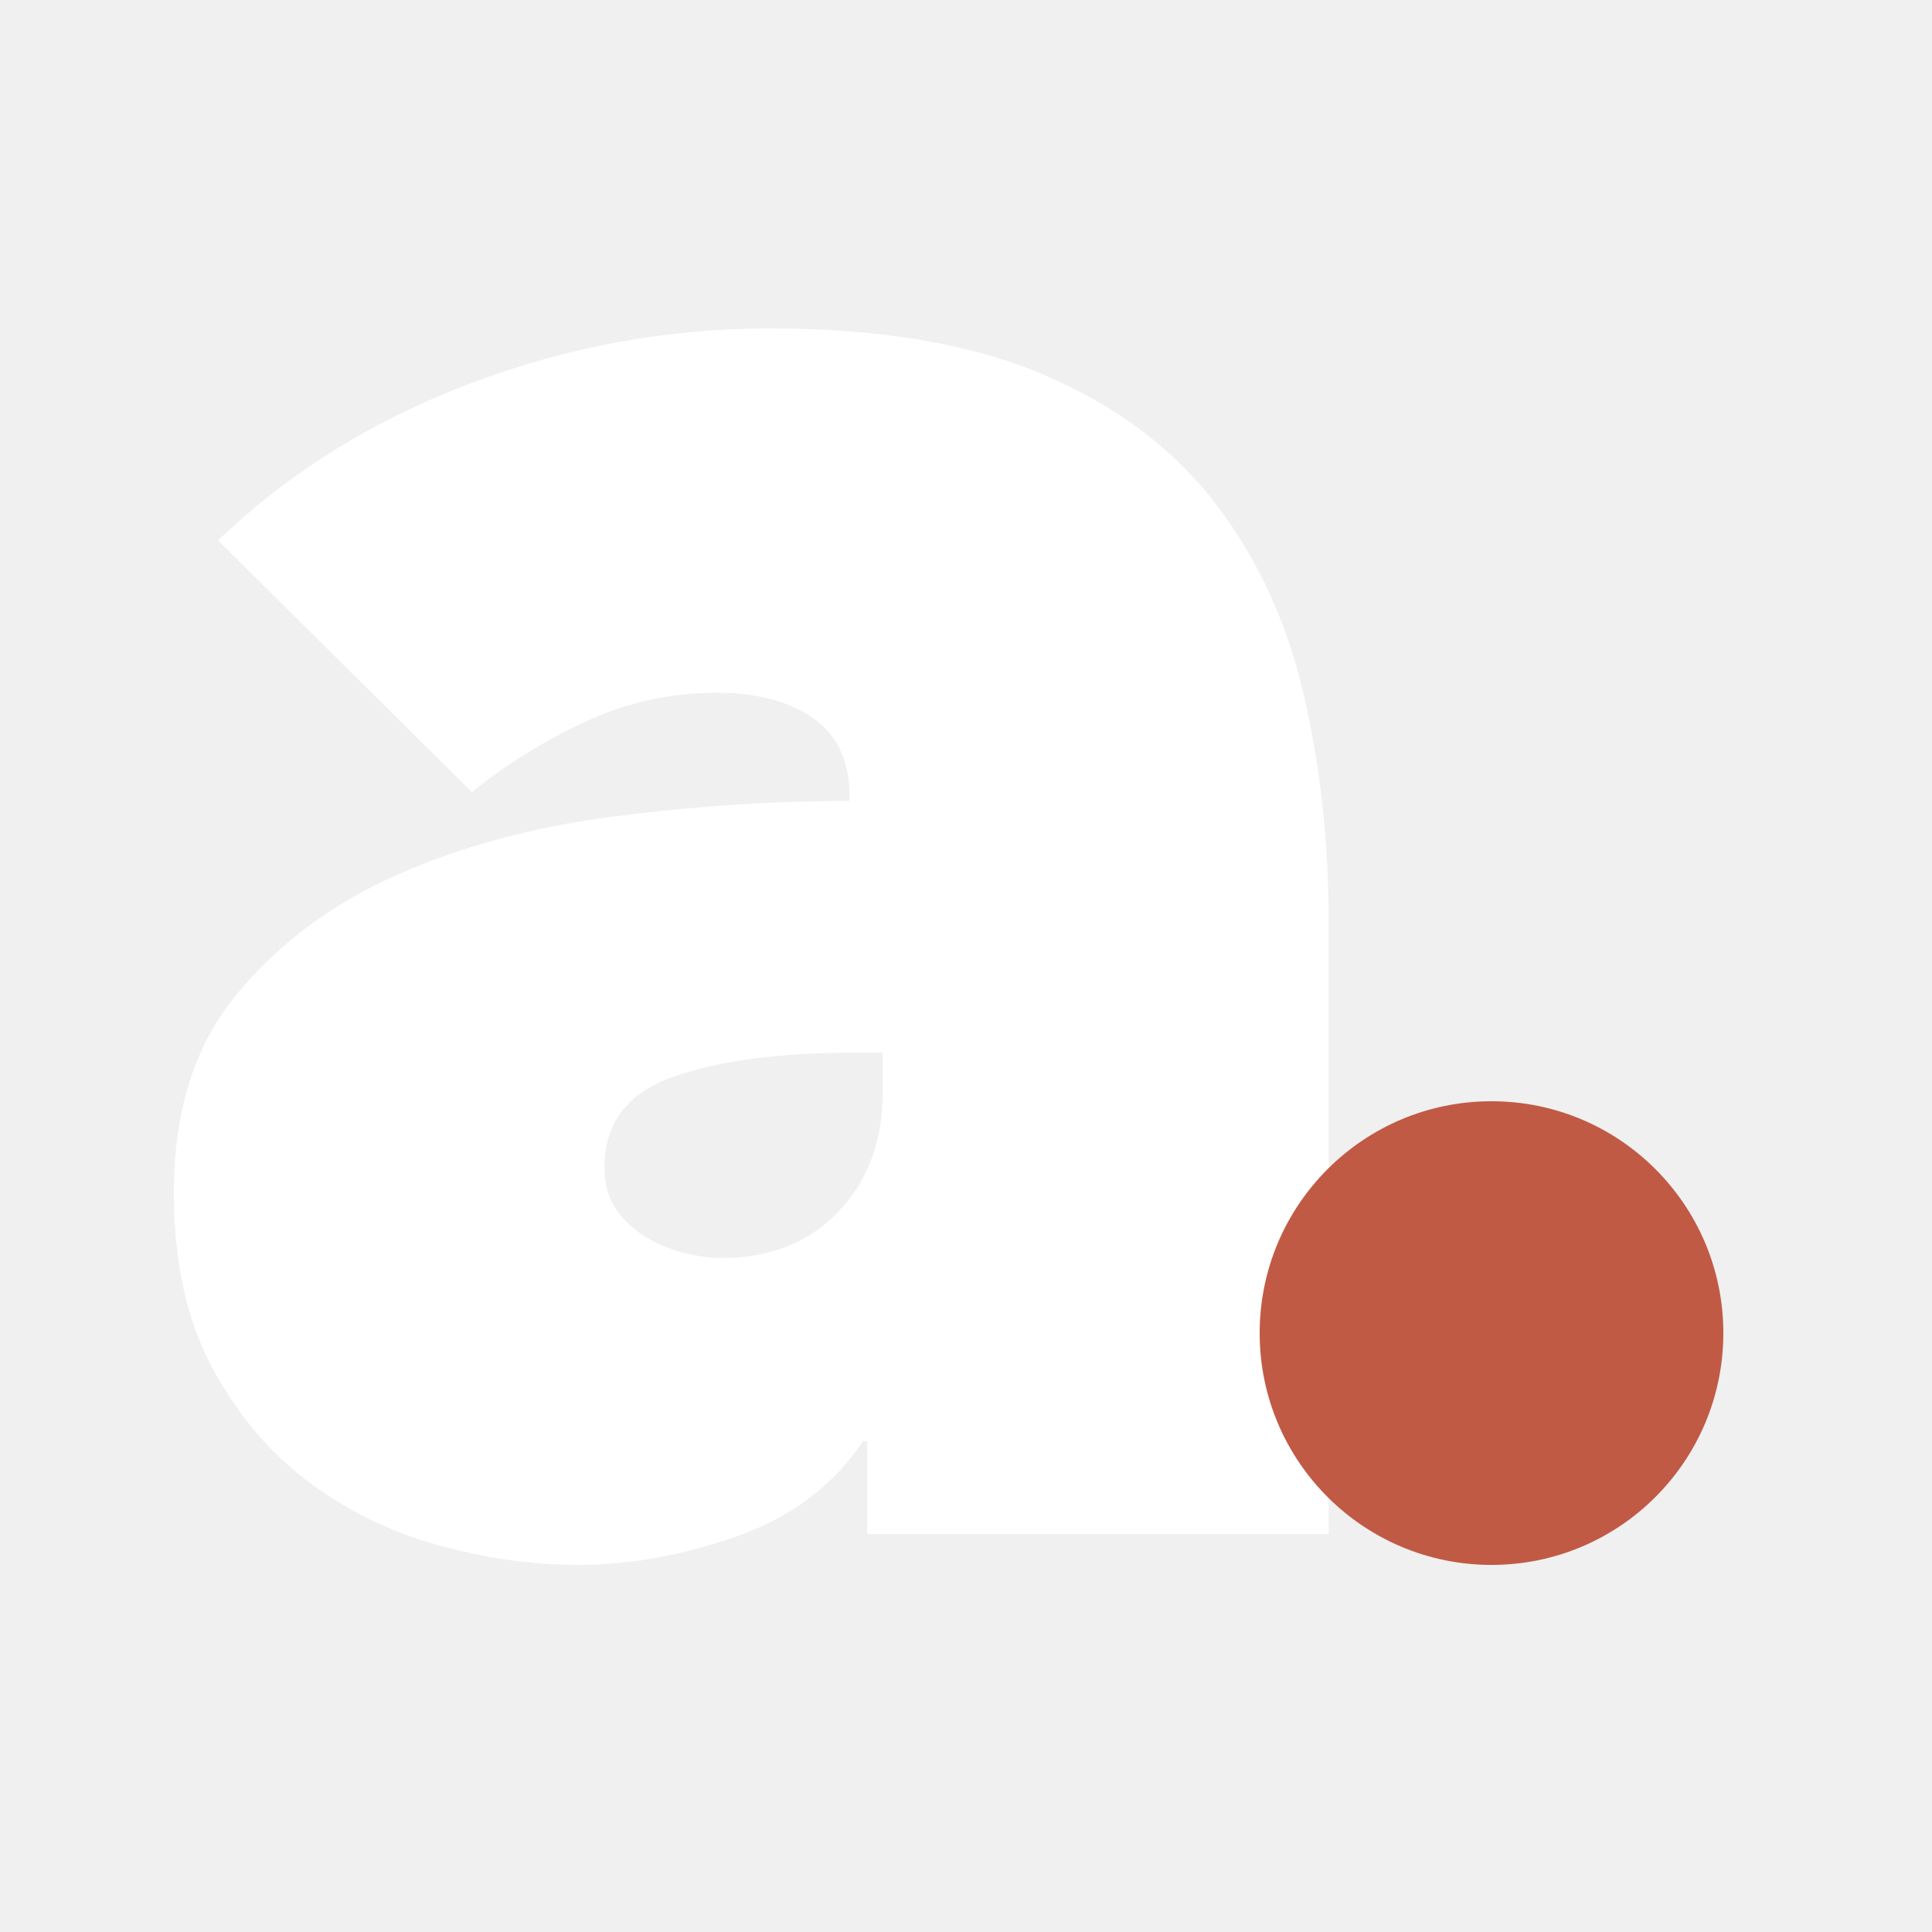
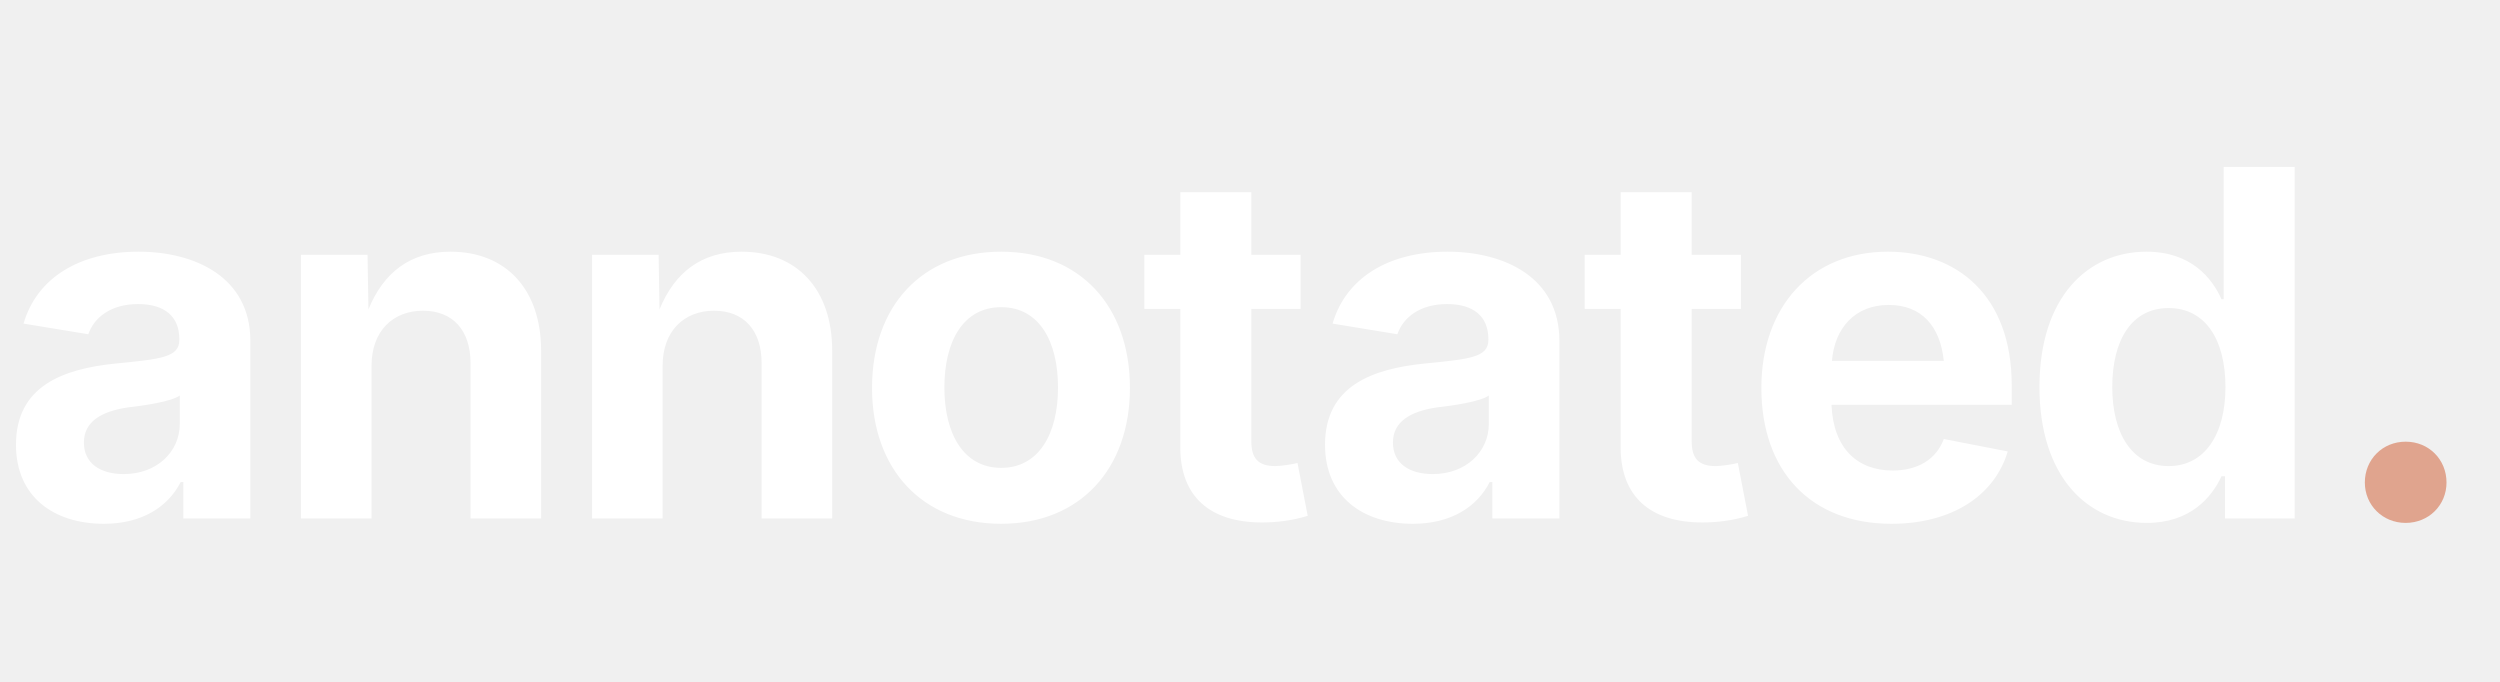
- <svg xmlns="http://www.w3.org/2000/svg" viewBox="0 0 1000 1000" role="img" aria-labelledby="title desc">
-   <g id="annotated-mark">
-     <path id="letter-a" d="M 334 -218 Q 283 -218 252 -207 Q 221 -196 221 -166 Q 221 -155 226 -147.5 Q 231 -140 239 -135 Q 247 -130 256.5 -127.5 Q 266 -125 274 -125 Q 307 -125 327 -146 Q 347 -167 347 -200 L 347 -218 Z M 332 -334 Q 332 -358 315.5 -369.5 Q 299 -381 272 -381 Q 240 -381 211.5 -367.5 Q 183 -354 161 -336 L 46 -450 Q 94 -496 160 -521 Q 226 -546 296 -546 Q 371 -546 420 -525 Q 469 -504 497.5 -467 Q 526 -430 537.5 -381 Q 549 -332 549 -277 L 549 0 L 340 0 L 340 -42 L 338 -42 Q 318 -12 281 1 Q 244 14 209 14 Q 178 14 145.5 5 Q 113 -4 86.5 -24 Q 60 -44 43 -76 Q 26 -108 26 -155 Q 26 -210 54.5 -244.5 Q 83 -279 127 -298.5 Q 171 -318 225.5 -325 Q 280 -332 332 -332 Z" transform="translate(60.28571 794) scale(1.142857)" fill="#FFFFFF" />
-     <circle id="period" cx="772" cy="690" r="120" fill="#C15A45" />
-   </g>
+ <svg xmlns="http://www.w3.org/2000/svg" viewBox="0 0 88 24" role="img" aria-labelledby="title desc">
+   <text x="0" y="18.25" fill="#FFFFFF" font-family="system-ui, -apple-system, BlinkMacSystemFont, 'Segoe UI', sans-serif" font-size="17" font-weight="700" letter-spacing="-0.34px">annotated<tspan fill="#E0A48E">.</tspan>
+   </text>
</svg>
